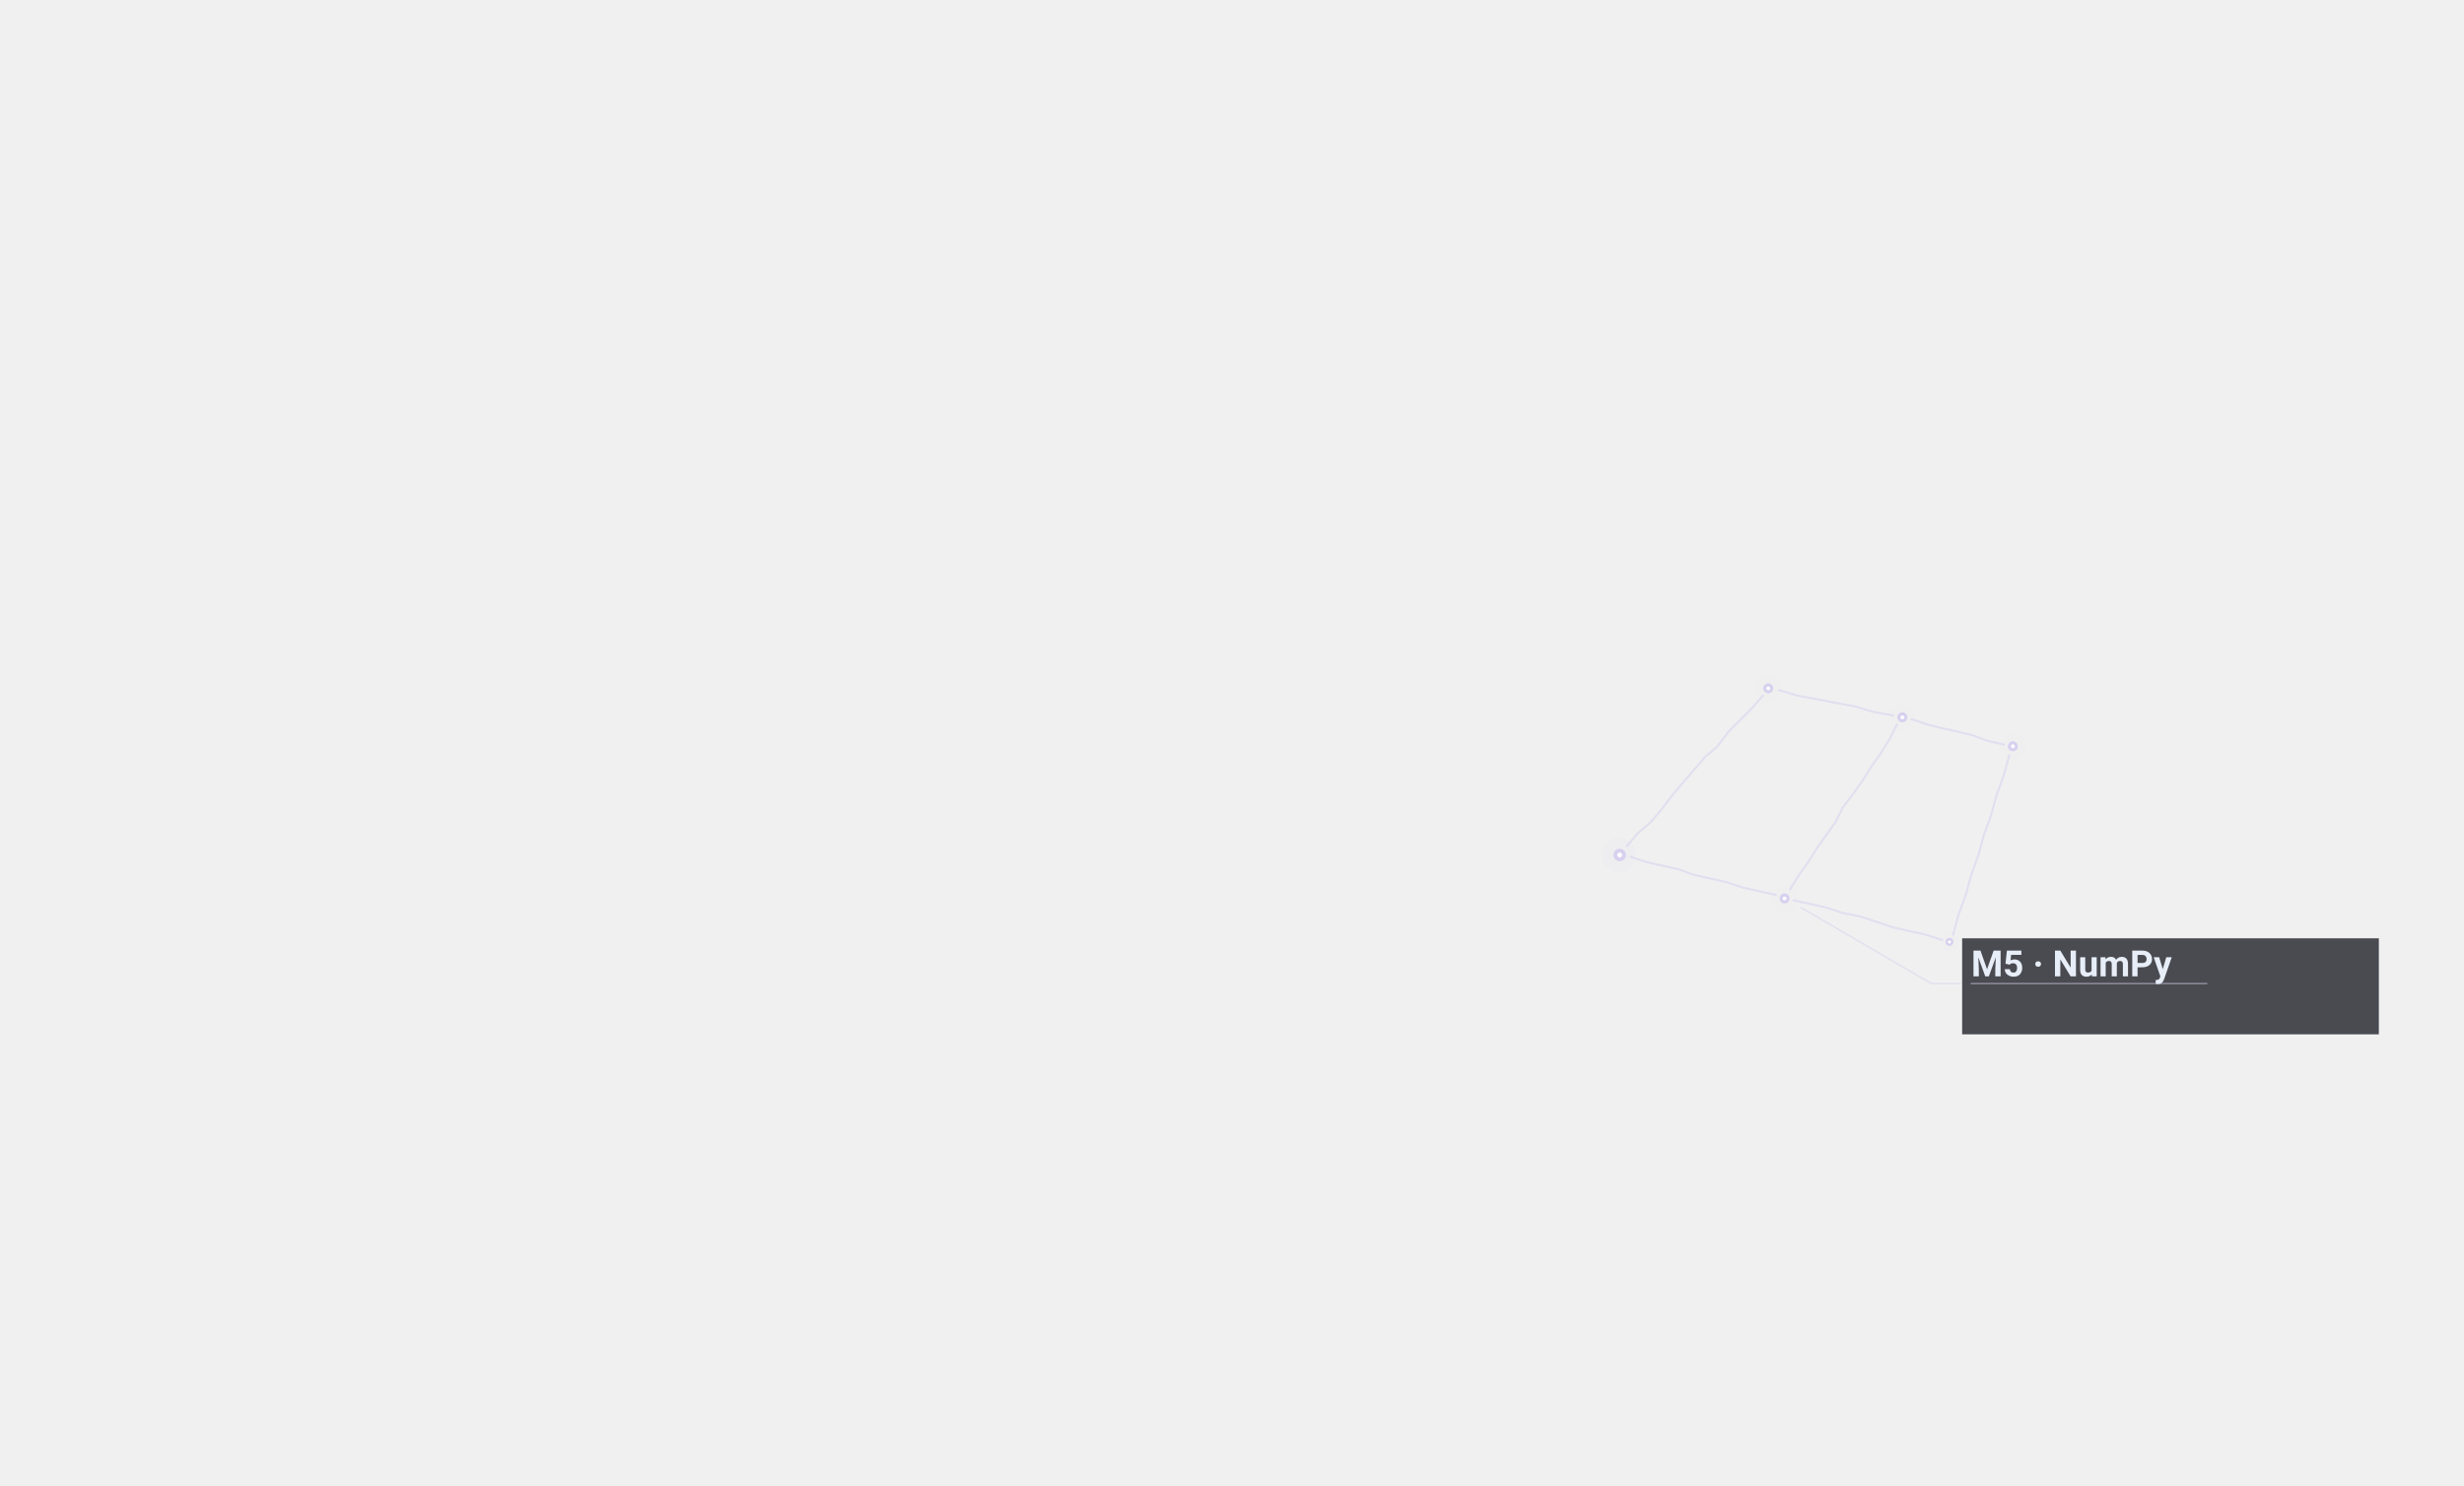
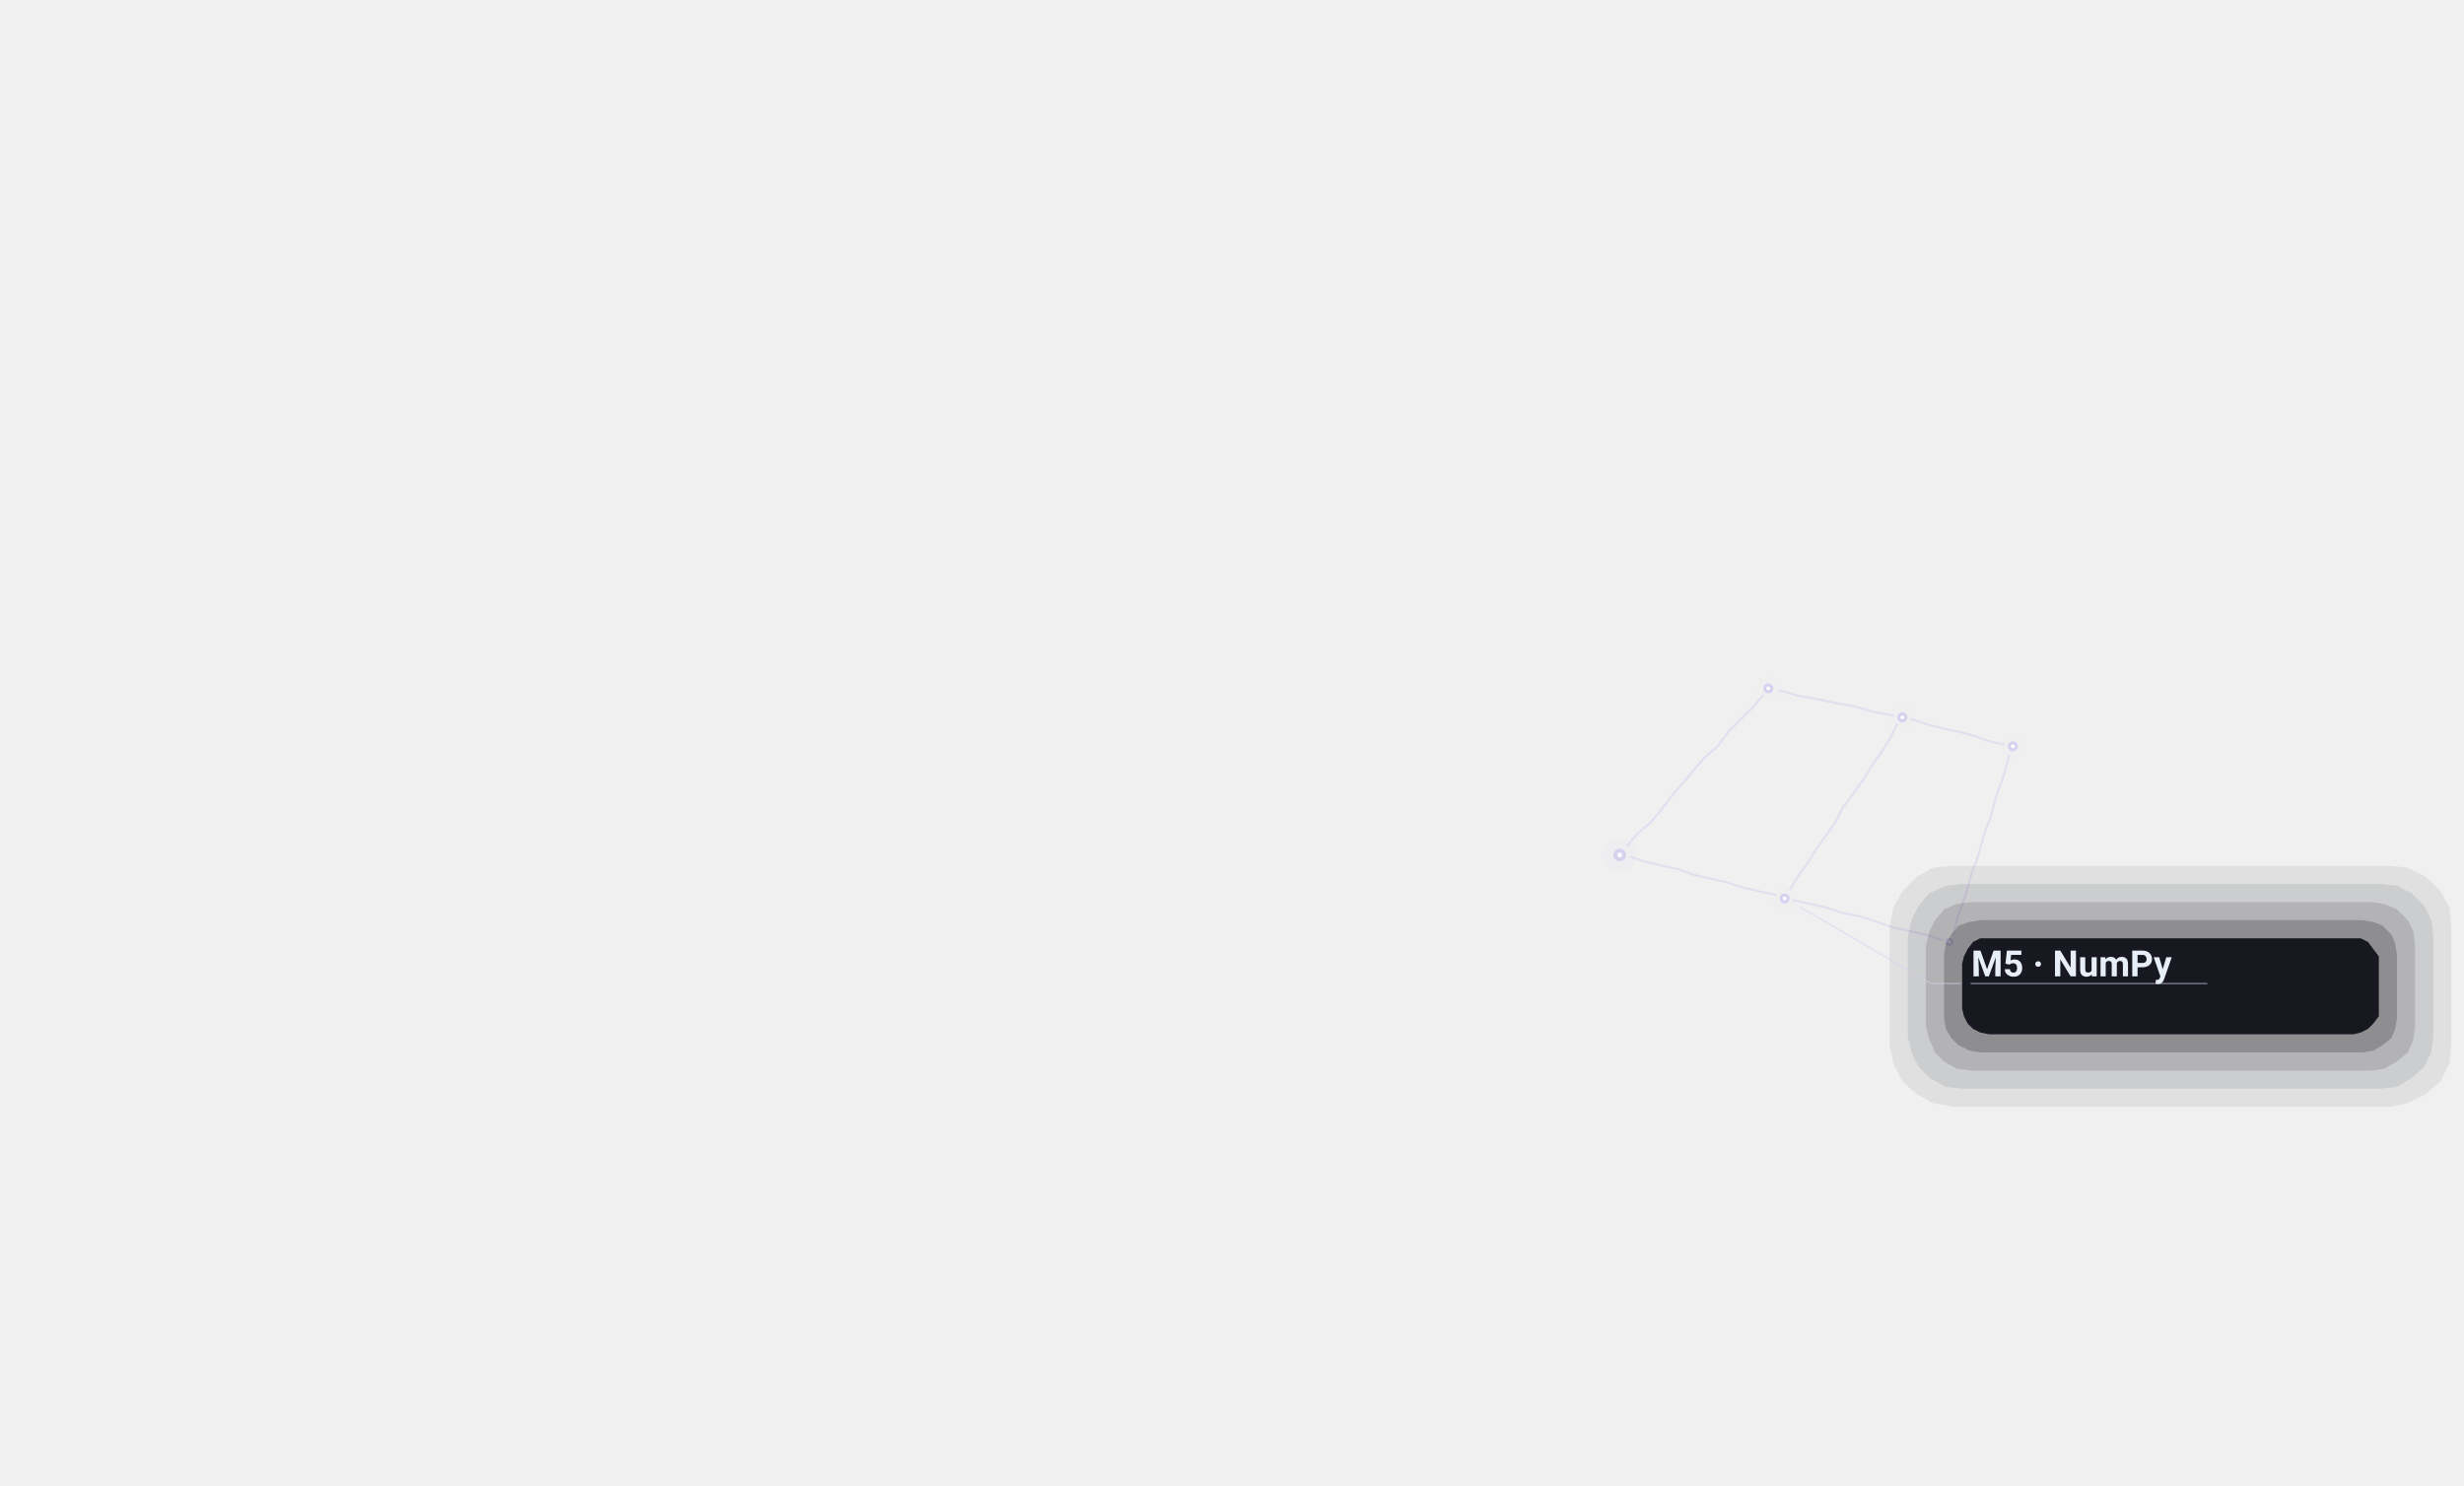
<svg xmlns="http://www.w3.org/2000/svg" viewBox="0 0 1360 820" width="1360" height="820" role="img" aria-label="Chòm M5 · NumPy: 6 ngôi, mỗi ngôi là một bài.">
  <g data-lop="net-chom">
    <path fill="none" stroke="#D7D0EE" stroke-width="1.15" stroke-opacity="0.55" stroke-linecap="round" stroke-linejoin="round" d="M900 473l9 3l9 2l9 2M927 480l8 3l9 2l9 2M953 487l9 3l9 2l9 2M990 497l9 2l9 2l9 3M1017 504l10 2l9 3l9 3M1045 512l9 2l9 2l9 3M982 381l10 3l11 2M1003 386l10 2l11 2M1024 390l10 3l11 2M1055 397l9 3l8 2M1072 402l9 2l8 2M1089 406l8 3l9 2M898 467l6 -7l7 -6l6 -7l6 -8M923 439l6 -7l6 -7l6 -7l7 -6M948 412l6 -8l6 -6l7 -7l6 -7M988 491l5 -8l5 -7l5 -8l5 -7M1008 461l5 -7l4 -8l6 -8l5 -7M1028 431l5 -8l5 -7l5 -8l4 -8M1078 516l3 -11l4 -11l3 -11M1088 483l4 -11l3 -11l4 -11M1099 450l3 -11l4 -11l3 -11" />
  </g>
  <g data-lop="quang-sao">
    <path fill="#D7D0EE" fill-opacity="0.06" d="M884 472a9.63 9.63 0 1 0 19.26 0a9.63 9.63 0 1 0 -19.26 0Z" />
    <path fill="#D7D0EE" fill-opacity="0.01" d="M886 472a8.46 8.46 0 1 0 16.92 0a8.46 8.46 0 1 0 -16.92 0ZM886 472a7.54 7.54 0 1 0 15.09 0a7.54 7.54 0 1 0 -15.09 0ZM887 472a6.81 6.81 0 1 0 13.61 0a6.81 6.81 0 1 0 -13.61 0ZM888 472a6.2 6.2 0 1 0 12.4 0a6.2 6.2 0 1 0 -12.4 0ZM888 472a5.69 5.69 0 1 0 11.38 0a5.69 5.69 0 1 0 -11.38 0ZM889 472a5.26 5.26 0 1 0 10.52 0a5.26 5.26 0 1 0 -10.52 0ZM889 472a4.89 4.89 0 1 0 9.78 0a4.89 4.89 0 1 0 -9.78 0ZM889 472a4.57 4.57 0 1 0 9.14 0a4.57 4.57 0 1 0 -9.14 0ZM890 472a4.29 4.29 0 1 0 8.58 0a4.29 4.29 0 1 0 -8.58 0ZM890 472a4.04 4.04 0 1 0 8.08 0a4.04 4.04 0 1 0 -8.08 0ZM890 472a3.82 3.82 0 1 0 7.64 0a3.82 3.82 0 1 0 -7.64 0ZM890 472a3.62 3.62 0 1 0 7.24 0a3.62 3.62 0 1 0 -7.24 0ZM891 472a3.44 3.44 0 1 0 6.88 0a3.44 3.44 0 1 0 -6.88 0ZM979 496a6.37 6.37 0 1 0 12.73 0a6.37 6.37 0 1 0 -12.73 0ZM979 496a5.74 5.74 0 1 0 11.48 0a5.74 5.74 0 1 0 -11.48 0ZM980 496a5.22 5.22 0 1 0 10.44 0a5.22 5.22 0 1 0 -10.44 0ZM980 496a4.79 4.79 0 1 0 9.58 0a4.79 4.79 0 1 0 -9.58 0ZM981 496a4.43 4.43 0 1 0 8.85 0a4.43 4.43 0 1 0 -8.85 0ZM981 496a4.11 4.11 0 1 0 8.23 0a4.11 4.11 0 1 0 -8.23 0ZM981 496a3.84 3.84 0 1 0 7.68 0a3.84 3.84 0 1 0 -7.68 0ZM982 496a3.6 3.6 0 1 0 7.21 0a3.6 3.6 0 1 0 -7.21 0ZM982 496a3.39 3.39 0 1 0 6.78 0a3.39 3.39 0 1 0 -6.78 0ZM982 496a3.21 3.21 0 1 0 6.41 0a3.21 3.21 0 1 0 -6.41 0ZM982 496a3.04 3.04 0 1 0 6.08 0a3.04 3.04 0 1 0 -6.08 0ZM982 496a2.89 2.89 0 1 0 5.77 0a2.89 2.89 0 1 0 -5.77 0ZM982 496a2.75 2.75 0 1 0 5.5 0a2.75 2.75 0 1 0 -5.5 0ZM1072 520a4.77 4.77 0 1 0 9.53 0a4.77 4.77 0 1 0 -9.53 0ZM1072 520a4.34 4.34 0 1 0 8.69 0a4.34 4.34 0 1 0 -8.69 0ZM1072 520a3.99 3.99 0 1 0 7.98 0a3.99 3.99 0 1 0 -7.98 0ZM1073 520a3.69 3.69 0 1 0 7.38 0a3.69 3.69 0 1 0 -7.38 0ZM1073 520a3.43 3.43 0 1 0 6.86 0a3.43 3.43 0 1 0 -6.86 0ZM1073 520a3.21 3.21 0 1 0 6.41 0a3.21 3.21 0 1 0 -6.41 0ZM1073 520a3.01 3.01 0 1 0 6.02 0a3.01 3.01 0 1 0 -6.02 0ZM1073 520a2.84 2.84 0 1 0 5.67 0a2.84 2.84 0 1 0 -5.67 0ZM1074 520a2.68 2.68 0 1 0 5.36 0a2.68 2.68 0 1 0 -5.36 0ZM1074 520a2.54 2.54 0 1 0 5.08 0a2.54 2.54 0 1 0 -5.08 0ZM1074 520a2.42 2.42 0 1 0 4.83 0a2.42 2.42 0 1 0 -4.83 0ZM1074 520a2.3 2.3 0 1 0 4.61 0a2.3 2.3 0 1 0 -4.61 0ZM1074 520a2.2 2.2 0 1 0 4.4 0a2.2 2.2 0 1 0 -4.4 0ZM970 380a6.37 6.37 0 1 0 12.73 0a6.37 6.37 0 1 0 -12.73 0ZM971 380a5.74 5.74 0 1 0 11.48 0a5.74 5.74 0 1 0 -11.48 0ZM971 380a5.22 5.22 0 1 0 10.44 0a5.22 5.22 0 1 0 -10.44 0ZM972 380a4.79 4.79 0 1 0 9.58 0a4.79 4.79 0 1 0 -9.58 0ZM972 380a4.43 4.43 0 1 0 8.85 0a4.43 4.43 0 1 0 -8.85 0ZM972 380a4.11 4.11 0 1 0 8.23 0a4.11 4.11 0 1 0 -8.23 0ZM973 380a3.84 3.84 0 1 0 7.68 0a3.84 3.84 0 1 0 -7.68 0ZM973 380a3.6 3.6 0 1 0 7.21 0a3.6 3.6 0 1 0 -7.21 0ZM973 380a3.39 3.39 0 1 0 6.78 0a3.39 3.39 0 1 0 -6.78 0ZM973 380a3.21 3.21 0 1 0 6.41 0a3.21 3.21 0 1 0 -6.41 0ZM973 380a3.04 3.04 0 1 0 6.08 0a3.04 3.04 0 1 0 -6.08 0ZM974 380a2.89 2.89 0 1 0 5.77 0a2.89 2.89 0 1 0 -5.77 0ZM974 380a2.75 2.75 0 1 0 5.5 0a2.75 2.75 0 1 0 -5.5 0ZM1044 396a6.37 6.37 0 1 0 12.73 0a6.37 6.37 0 1 0 -12.73 0ZM1045 396a5.74 5.74 0 1 0 11.48 0a5.74 5.74 0 1 0 -11.48 0ZM1045 396a5.22 5.22 0 1 0 10.44 0a5.22 5.22 0 1 0 -10.44 0ZM1045 396a4.79 4.79 0 1 0 9.58 0a4.79 4.79 0 1 0 -9.58 0ZM1046 396a4.43 4.43 0 1 0 8.85 0a4.43 4.43 0 1 0 -8.85 0ZM1046 396a4.11 4.11 0 1 0 8.23 0a4.11 4.11 0 1 0 -8.23 0ZM1046 396a3.84 3.84 0 1 0 7.68 0a3.84 3.84 0 1 0 -7.68 0ZM1047 396a3.6 3.6 0 1 0 7.21 0a3.6 3.6 0 1 0 -7.21 0ZM1047 396a3.39 3.39 0 1 0 6.78 0a3.39 3.39 0 1 0 -6.78 0ZM1047 396a3.21 3.21 0 1 0 6.41 0a3.21 3.21 0 1 0 -6.41 0ZM1047 396a3.04 3.04 0 1 0 6.08 0a3.04 3.04 0 1 0 -6.08 0ZM1047 396a2.89 2.89 0 1 0 5.77 0a2.89 2.89 0 1 0 -5.77 0ZM1047 396a2.75 2.75 0 1 0 5.5 0a2.75 2.75 0 1 0 -5.5 0ZM1105 412a6.37 6.37 0 1 0 12.73 0a6.37 6.37 0 1 0 -12.73 0ZM1105 412a5.74 5.74 0 1 0 11.48 0a5.74 5.74 0 1 0 -11.48 0ZM1106 412a5.22 5.22 0 1 0 10.44 0a5.22 5.22 0 1 0 -10.44 0ZM1106 412a4.79 4.79 0 1 0 9.58 0a4.79 4.79 0 1 0 -9.58 0ZM1107 412a4.43 4.43 0 1 0 8.85 0a4.43 4.43 0 1 0 -8.85 0ZM1107 412a4.11 4.11 0 1 0 8.23 0a4.11 4.11 0 1 0 -8.23 0ZM1107 412a3.84 3.84 0 1 0 7.68 0a3.84 3.84 0 1 0 -7.68 0ZM1107 412a3.6 3.6 0 1 0 7.21 0a3.6 3.6 0 1 0 -7.21 0ZM1108 412a3.39 3.39 0 1 0 6.78 0a3.39 3.39 0 1 0 -6.78 0ZM1108 412a3.21 3.21 0 1 0 6.41 0a3.21 3.21 0 1 0 -6.41 0ZM1108 412a3.04 3.04 0 1 0 6.08 0a3.04 3.04 0 1 0 -6.08 0ZM1108 412a2.89 2.89 0 1 0 5.77 0a2.89 2.89 0 1 0 -5.77 0ZM1108 412a2.75 2.75 0 1 0 5.5 0a2.75 2.75 0 1 0 -5.5 0Z" />
    <path fill="#D7D0EE" fill-opacity="0.05" d="M978 496a7.15 7.15 0 1 0 14.3 0a7.15 7.15 0 1 0 -14.3 0ZM969 380a7.15 7.15 0 1 0 14.3 0a7.15 7.15 0 1 0 -14.3 0ZM1043 396a7.15 7.15 0 1 0 14.3 0a7.15 7.15 0 1 0 -14.3 0ZM1104 412a7.15 7.15 0 1 0 14.3 0a7.15 7.15 0 1 0 -14.3 0Z" />
    <path fill="#D7D0EE" fill-opacity="0.04" d="M1071 520a5.28 5.28 0 1 0 10.56 0a5.28 5.28 0 1 0 -10.56 0Z" />
  </g>
  <g data-lop="sao-bai">
    <g fill="#D7D0EE">
      <circle cx="894" cy="472" r="3.44" />
      <circle cx="985" cy="496" r="2.75" />
      <circle cx="1076" cy="520" r="2.2" />
      <circle cx="976" cy="380" r="2.75" />
      <circle cx="1050" cy="396" r="2.75" />
      <circle cx="1111" cy="412" r="2.75" />
    </g>
  </g>
  <g data-lop="loi-sao">
    <g fill="#FFFFFF" fill-opacity="0.92">
      <circle cx="894" cy="472" r="1.38" />
      <circle cx="985" cy="496" r="1.1" />
      <circle cx="1076" cy="520" r="0.88" />
      <circle cx="976" cy="380" r="1.1" />
      <circle cx="1050" cy="396" r="1.1" />
      <circle cx="1111" cy="412" r="1.1" />
    </g>
  </g>
  <g data-lop="nhan">
-     <path fill="#0A0C14" fill-opacity="0.72" d="M1083 518l230 0l0 53l-230 0Z" />
+     <path fill="#0A0C14" fill-opacity="0.07" d="M1353 577l-1 10l-5 10l-8 7l-10 5l-10 2l-241 0l-11 -2l-9 -5l-8 -7l-5 -10l-2 -10l0 -65l2 -11l5 -9l8 -8l9 -5l11 -1l241 0l10 1l10 5l8 8l5 9l1 11Z" />
+     <path fill="#0A0C14" fill-opacity="0.09" d="M1343 572l-1 9l-4 8l-7 6l-8 5l-9 1l-231 0l-9 -1l-9 -5l-6 -6l-4 -8l-2 -9l0 -55l2 -9l4 -8l6 -7l9 -4l9 -1l231 0l9 1l8 4l7 7l4 8l1 9Z" />
+     <path fill="#0A0C14" fill-opacity="0.13" d="M1333 567l-1 7l-3 7l-6 5l-7 4l-7 1l-221 0l-8 -1l-7 -4l-5 -5l-3 -7l-2 -7l0 -45l2 -8l3 -6l5 -6l7 -3l8 -1l221 0l7 1l7 3l6 6l3 6l1 8Z" />
+     <path fill="#0A0C14" fill-opacity="0.22" d="M1323 562l-1 6l-2 5l-5 4l-5 3l-6 1l-211 0l-6 -1l-6 -3l-4 -4l-3 -5l-1 -6l0 -35l1 -6l3 -5l4 -5l6 -2l6 -1l211 0l6 1l5 2l5 5l2 5l1 6Z" />
+     <path fill="#0A0C14" fill-opacity="0.9" d="M1313 557l0 4l-3 4l-3 3l-4 2l-4 1l-201 0l-5 -1l-4 -2l-3 -3l-2 -4l-1 -4l0 -25l1 -4l2 -4l3 -4l4 -2l5 0l201 0l4 0l4 2l3 4l3 4l0 4Z" />
    <path fill="none" stroke="#D7D0EE" stroke-width="0.8" stroke-opacity="0.5" stroke-linecap="round" stroke-linejoin="round" d="M994 501l72 42l16 0M1088 543l130 0" />
    <g fill="#E8EEF7" font-family="Be Vietnam Pro, Segoe UI, Roboto, Helvetica, Arial, sans-serif" font-size="20" font-weight="600">
      <text x="1088" y="539">M5 · NumPy</text>
    </g>
  </g>
</svg>
